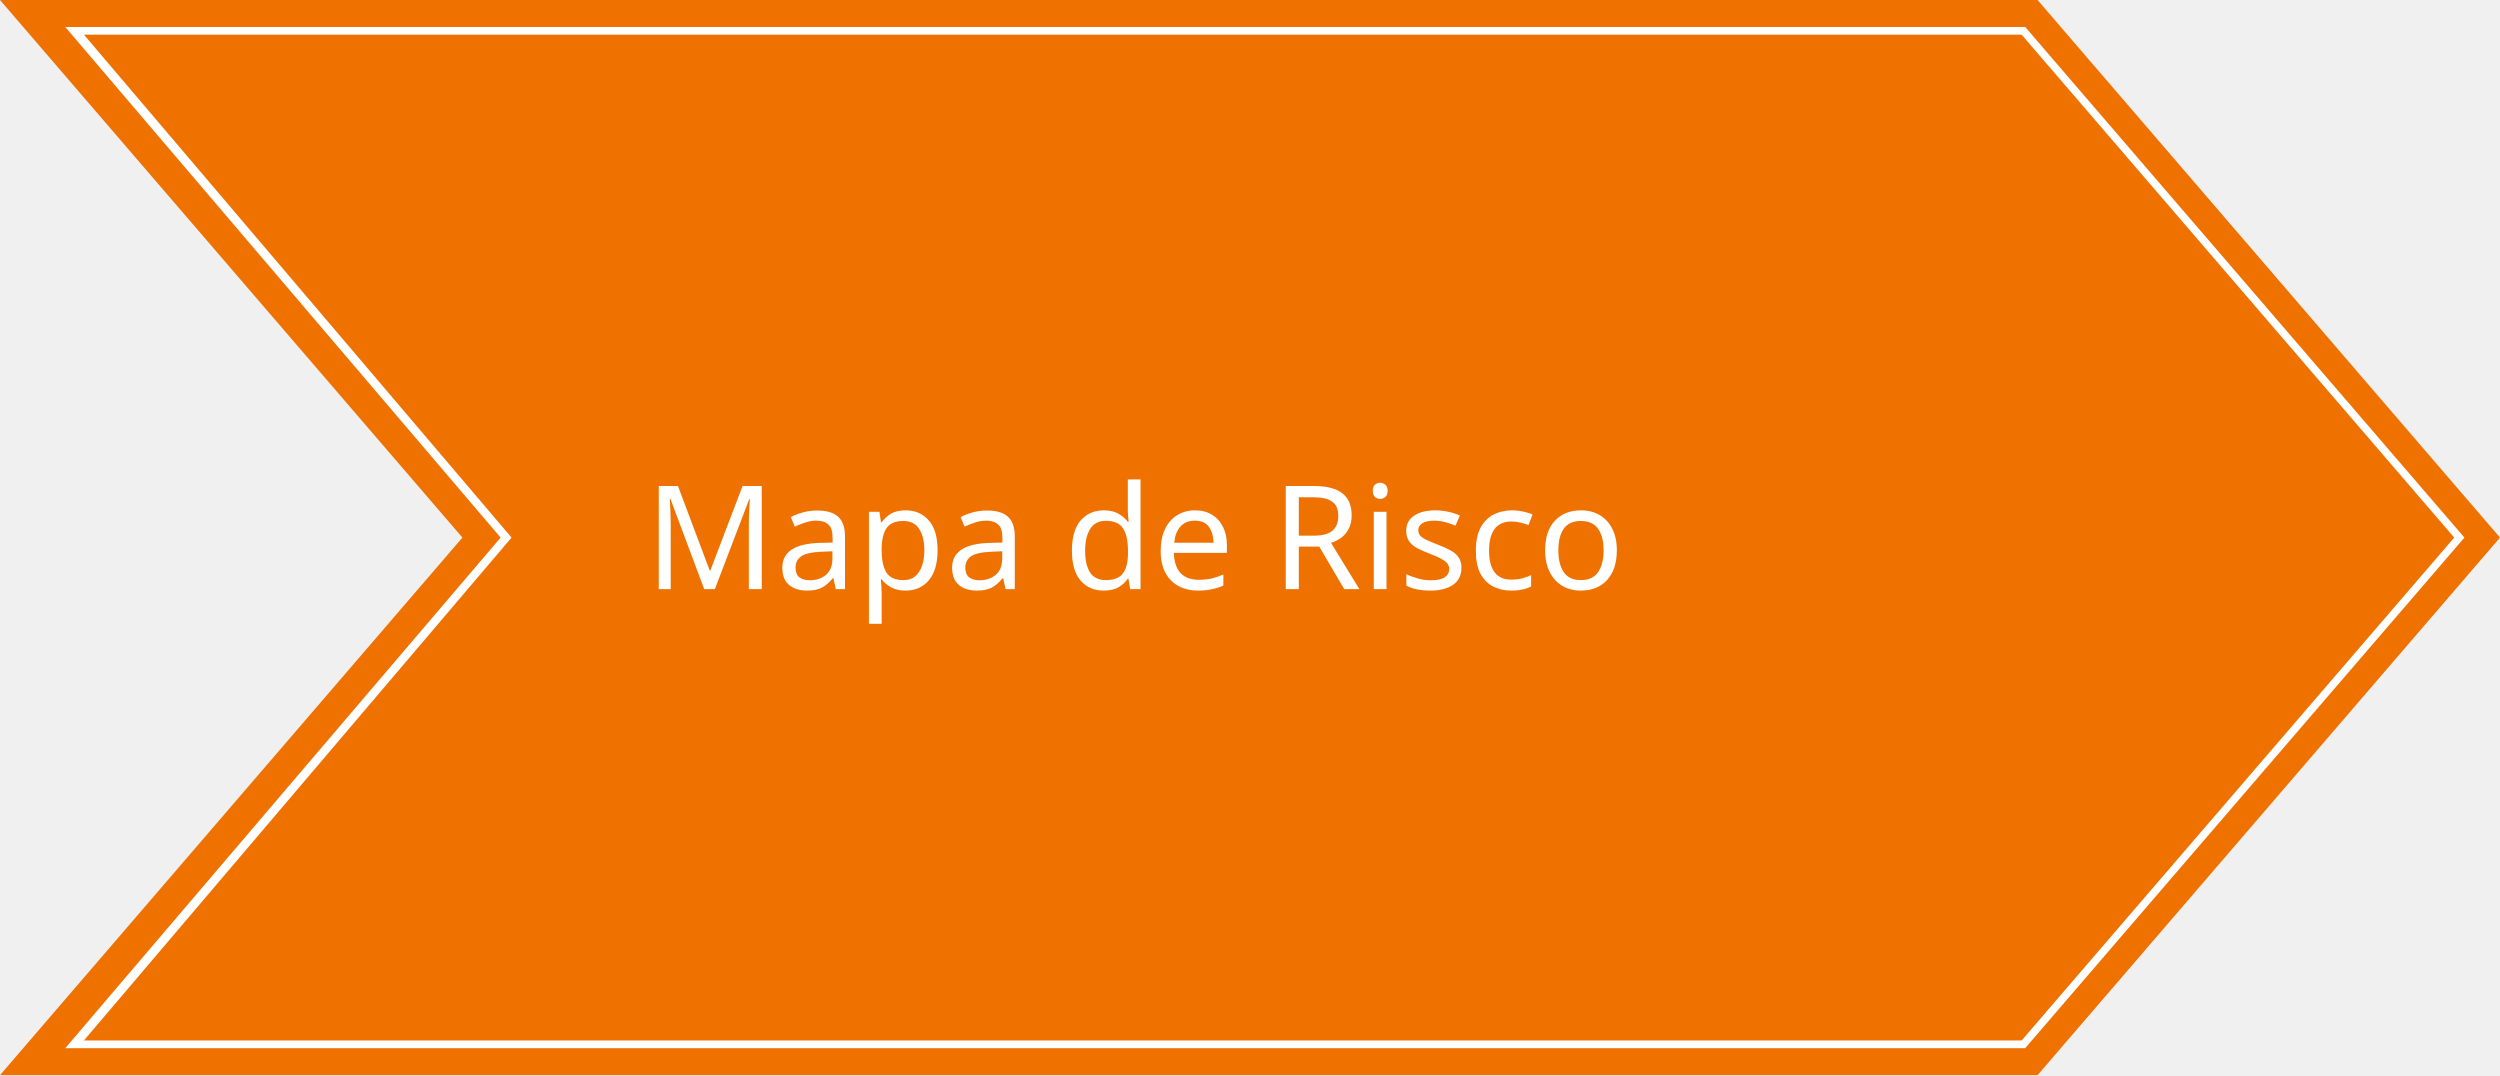
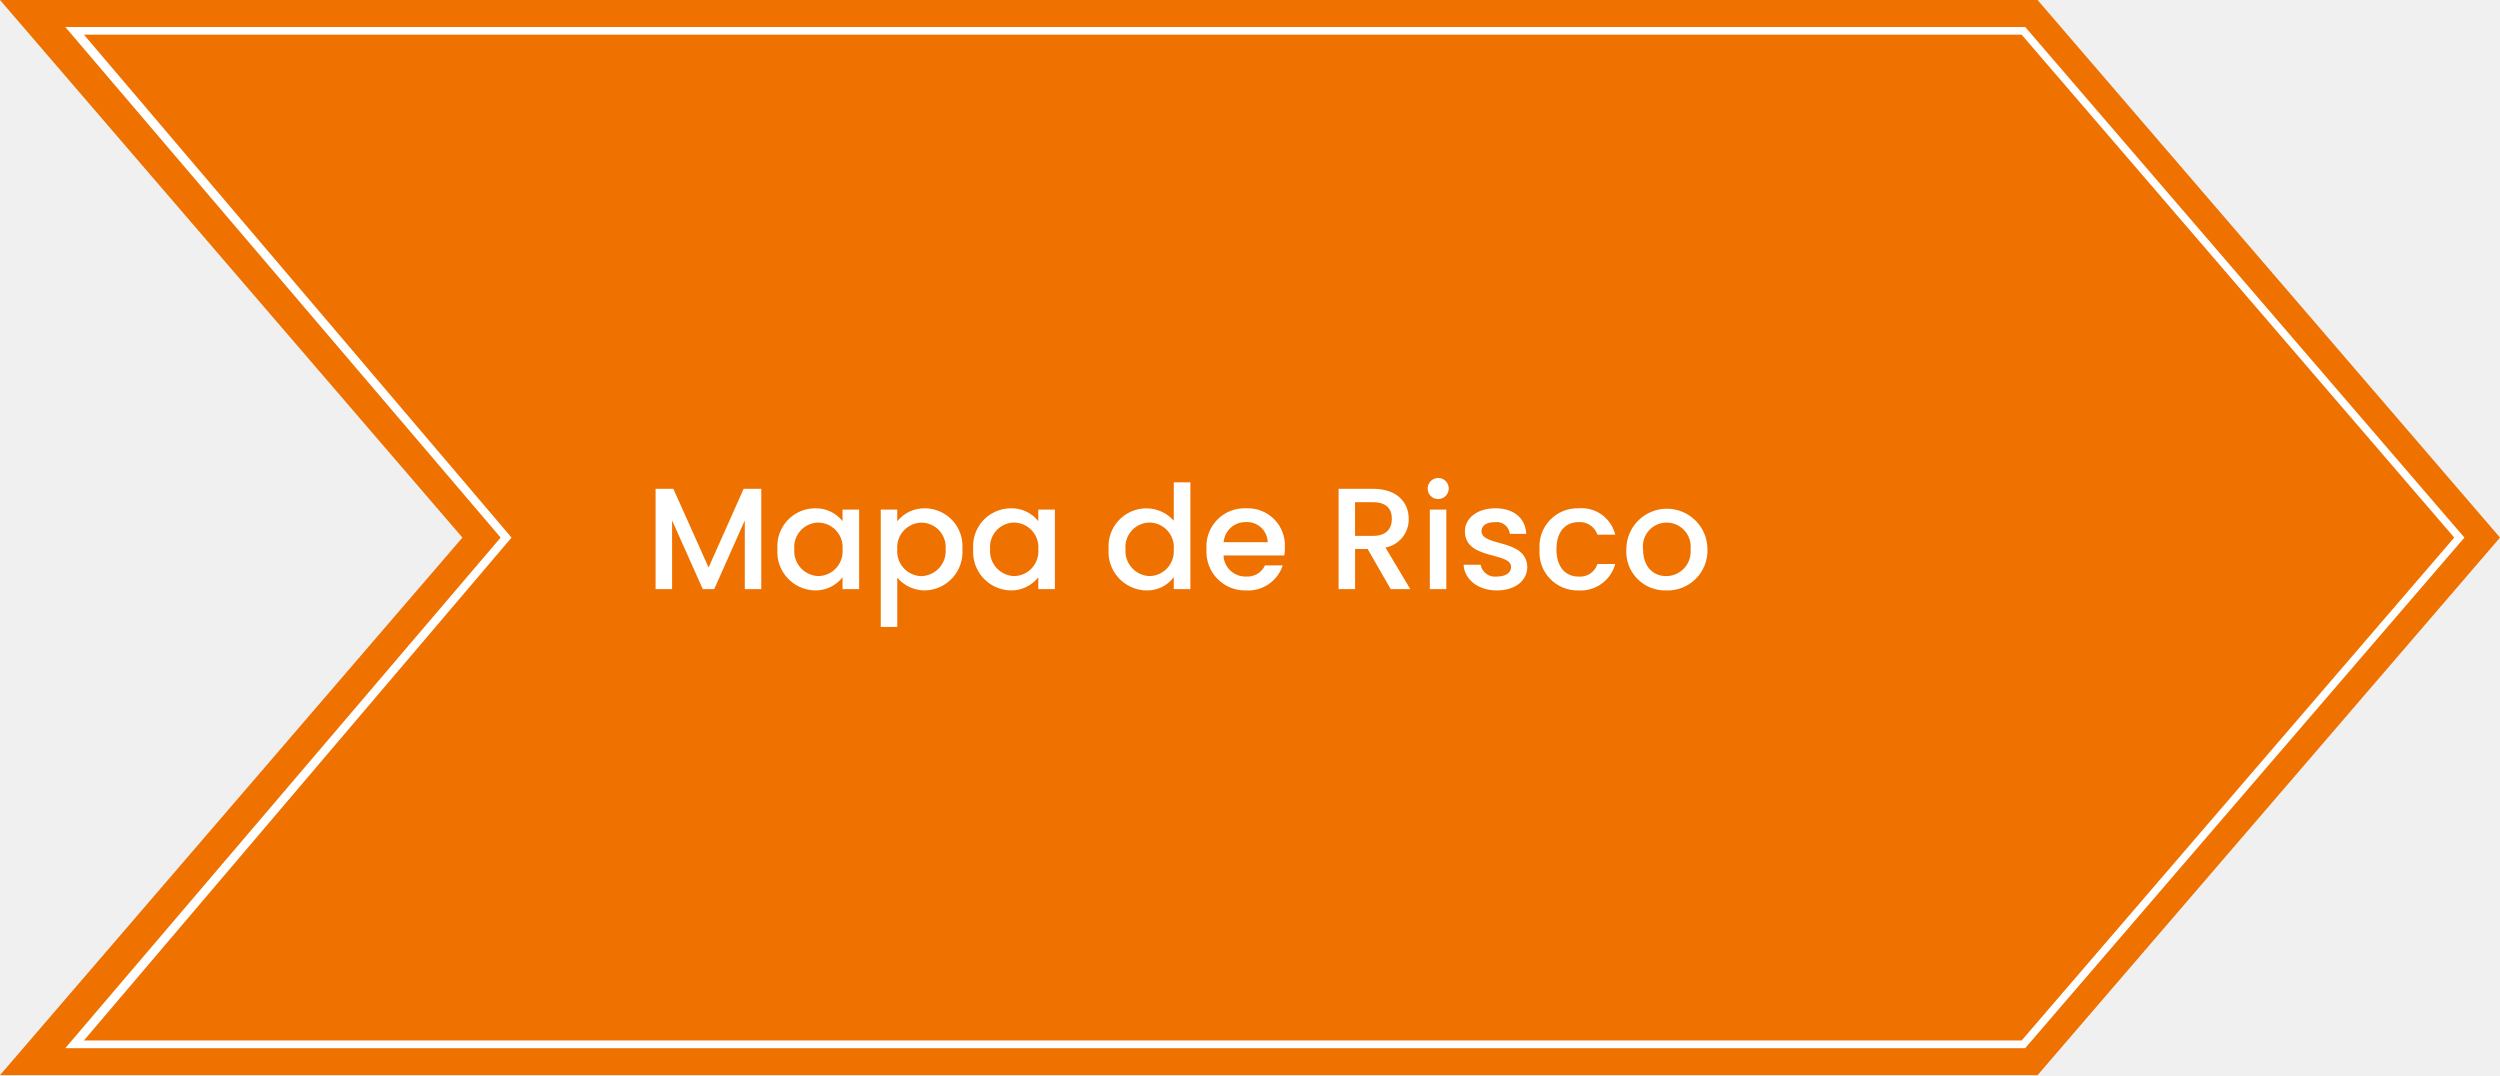
<svg xmlns="http://www.w3.org/2000/svg" width="242.435" height="104.261" viewBox="0 0 242.435 104.261">
  <g id="Grupo_1658" data-name="Grupo 1658" transform="translate(-128.475 -252.119)">
    <g id="Grupo_1647" data-name="Grupo 1647">
      <path id="Caminho_21149" data-name="Caminho 21149" d="M197.592,104.261H0L44.843,52.131,0,0H197.592l44.843,52.131Z" transform="translate(128.475 252.119)" fill="#ef7100" />
      <path id="Caminho_21150" data-name="Caminho 21150" d="M198.531,102.529H8.471L50.689,53.015,8.471,3.5H198.533l42.593,49.515ZM10.28,101.782H198.188l41.95-48.767L198.188,4.247H10.28L51.748,53.015Z" transform="translate(126.334 251.235)" fill="#fff" />
    </g>
-     <text id="Mapa_de_Risco" data-name="Mapa de Risco" transform="translate(191 294.25)" fill="#fff" font-size="14" font-family="Poppins-Medium, Poppins" font-weight="500">
-       <tspan x="0" y="15">Mapa de Risco</tspan>
-     </text>
+     <path id="Caminho_31880" data-name="Caminho 31880" d="M1.05,15h1.6V8.336L5.628,15H6.734L9.7,8.336V15h1.6V5.27H9.59l-3.4,7.63L2.772,5.27H1.05Zm11.816-3.892a3.729,3.729,0,0,0,3.612,4.018,3.32,3.32,0,0,0,2.7-1.274V15h1.61V7.286H19.18v1.12A3.283,3.283,0,0,0,16.506,7.16,3.672,3.672,0,0,0,12.866,11.108Zm6.314.028a2.4,2.4,0,0,1-2.338,2.6A2.43,2.43,0,0,1,14.5,11.108a2.367,2.367,0,0,1,2.338-2.562A2.392,2.392,0,0,1,19.18,11.136ZM24.486,8.42V7.286h-1.6V18.668h1.6V13.88a3.488,3.488,0,0,0,2.688,1.246A3.723,3.723,0,0,0,30.8,11.108,3.661,3.661,0,0,0,27.174,7.16,3.366,3.366,0,0,0,24.486,8.42Zm4.69,2.688a2.432,2.432,0,0,1-2.352,2.632,2.4,2.4,0,0,1-2.338-2.6,2.4,2.4,0,0,1,2.338-2.59A2.369,2.369,0,0,1,29.176,11.108Zm2.674,0a3.729,3.729,0,0,0,3.612,4.018,3.32,3.32,0,0,0,2.7-1.274V15h1.61V7.286h-1.61v1.12A3.283,3.283,0,0,0,35.49,7.16,3.672,3.672,0,0,0,31.85,11.108Zm6.314.028a2.4,2.4,0,0,1-2.338,2.6,2.43,2.43,0,0,1-2.338-2.632,2.367,2.367,0,0,1,2.338-2.562A2.392,2.392,0,0,1,38.164,11.136Zm6.818-.028a3.733,3.733,0,0,0,3.64,4.018A3.2,3.2,0,0,0,51.3,13.838V15h1.61V4.64H51.3V8.364a3.553,3.553,0,0,0-2.66-1.2A3.674,3.674,0,0,0,44.982,11.108Zm6.314.028a2.4,2.4,0,0,1-2.338,2.6,2.43,2.43,0,0,1-2.338-2.632,2.367,2.367,0,0,1,2.338-2.562A2.392,2.392,0,0,1,51.3,11.136ZM58.254,8.5A2,2,0,0,1,60.41,10.45H56.14A2.1,2.1,0,0,1,58.254,8.5Zm3.612,4.2H60.144a1.868,1.868,0,0,1-1.82,1.078,2.122,2.122,0,0,1-2.2-2.044H62.02a4.923,4.923,0,0,0,.056-.784A3.6,3.6,0,0,0,58.324,7.16a3.694,3.694,0,0,0-3.85,3.976,3.743,3.743,0,0,0,3.85,3.99A3.525,3.525,0,0,0,61.866,12.7ZM72.45,8.182c0,.966-.56,1.652-1.806,1.652H68.88V6.572h1.764C71.89,6.572,72.45,7.2,72.45,8.182ZM67.284,5.27V15h1.6V11.108H70.1L72.338,15h1.9l-2.408-4.032a2.769,2.769,0,0,0,2.254-2.786c0-1.582-1.134-2.912-3.444-2.912ZM76.132,15h1.6V7.286h-1.6Zm.812-8.736a1.022,1.022,0,1,0-1.022-1.022A1.007,1.007,0,0,0,76.944,6.264Zm8.638,6.58c-.084-2.786-4.438-1.918-4.438-3.472,0-.518.448-.868,1.3-.868a1.276,1.276,0,0,1,1.442,1.134h1.6C85.4,8.1,84.252,7.16,82.5,7.16c-1.82,0-2.968.994-2.968,2.226,0,2.828,4.48,1.96,4.48,3.472,0,.532-.49.924-1.414.924a1.407,1.407,0,0,1-1.54-1.148H79.408c.07,1.4,1.372,2.492,3.22,2.492C84.448,15.126,85.582,14.146,85.582,12.844Zm1.19-1.708a3.689,3.689,0,0,0,3.78,3.99,3.465,3.465,0,0,0,3.556-2.562H92.386a1.762,1.762,0,0,1-1.834,1.218c-1.288,0-2.142-.952-2.142-2.646S89.264,8.5,90.552,8.5a1.8,1.8,0,0,1,1.834,1.218h1.722A3.356,3.356,0,0,0,90.552,7.16,3.685,3.685,0,0,0,86.772,11.136Zm16.282,0a3.934,3.934,0,1,0-7.868,0,3.761,3.761,0,0,0,3.864,3.99A3.864,3.864,0,0,0,103.054,11.136Zm-6.244,0a2.3,2.3,0,0,1,2.282-2.59,2.334,2.334,0,0,1,2.324,2.59,2.376,2.376,0,0,1-2.366,2.6C97.846,13.74,96.81,12.886,96.81,11.136Z" transform="translate(191 294.25)" fill="#fff" />
  </g>
</svg>
